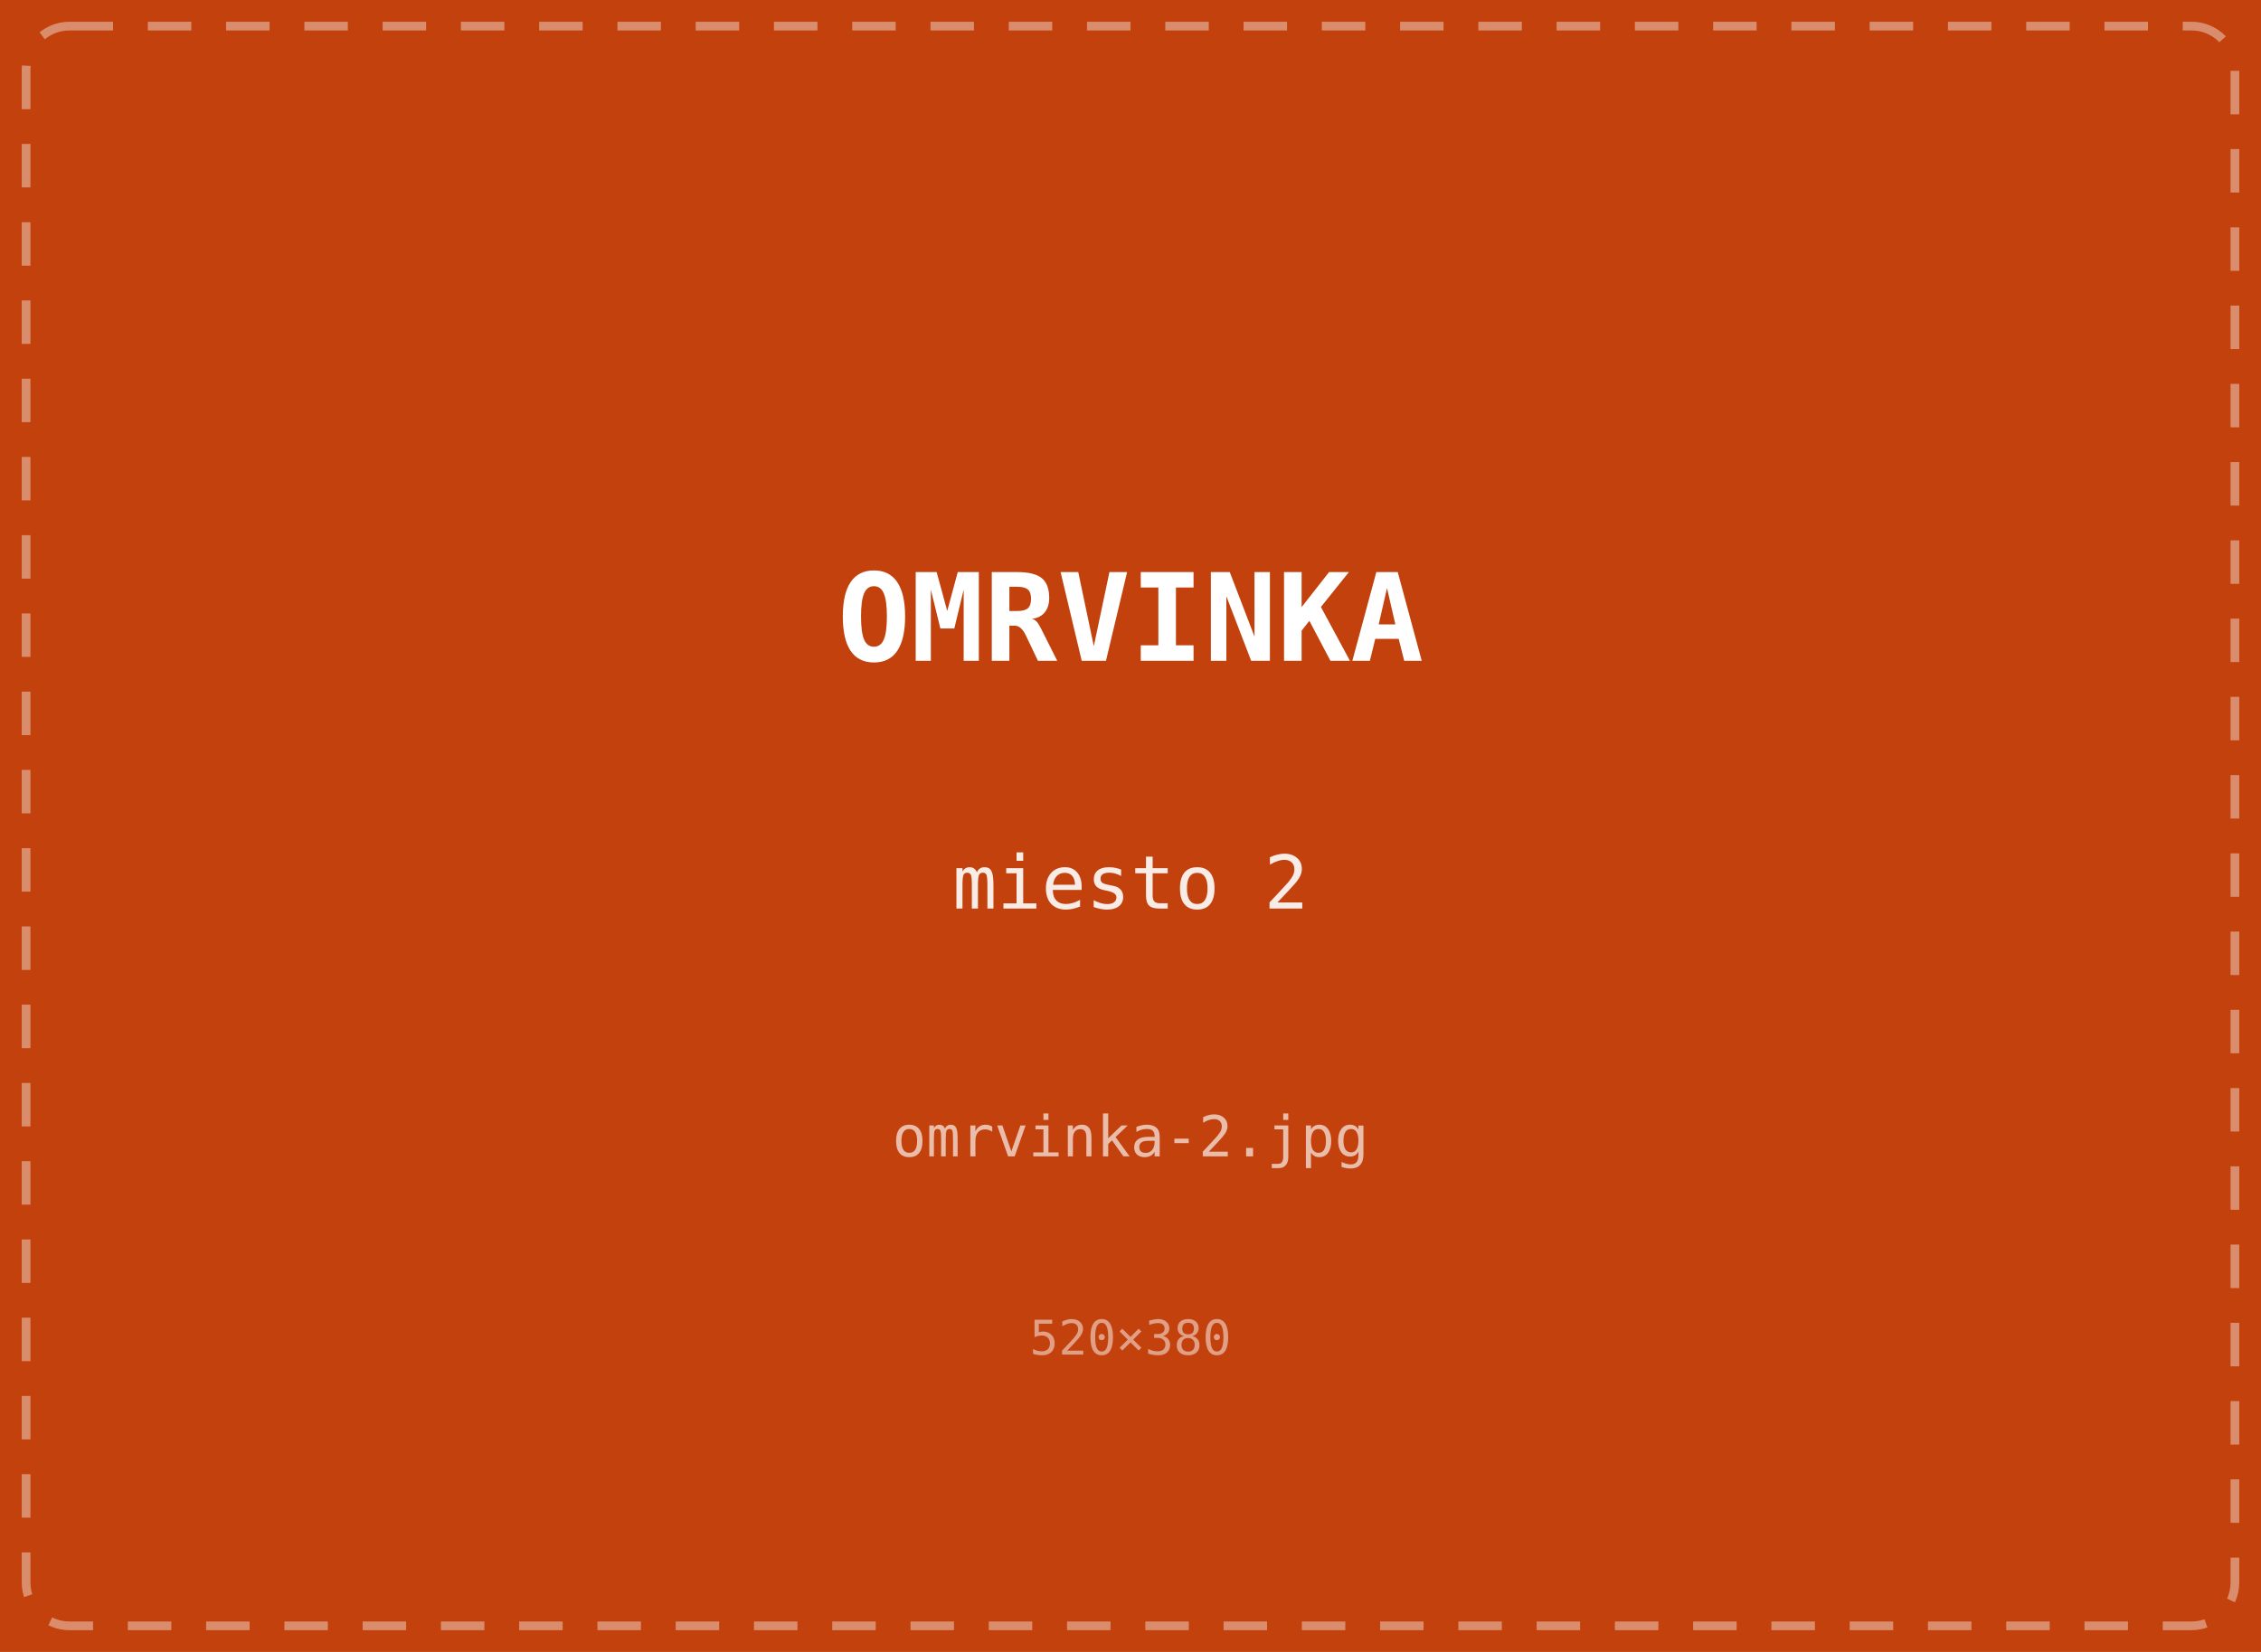
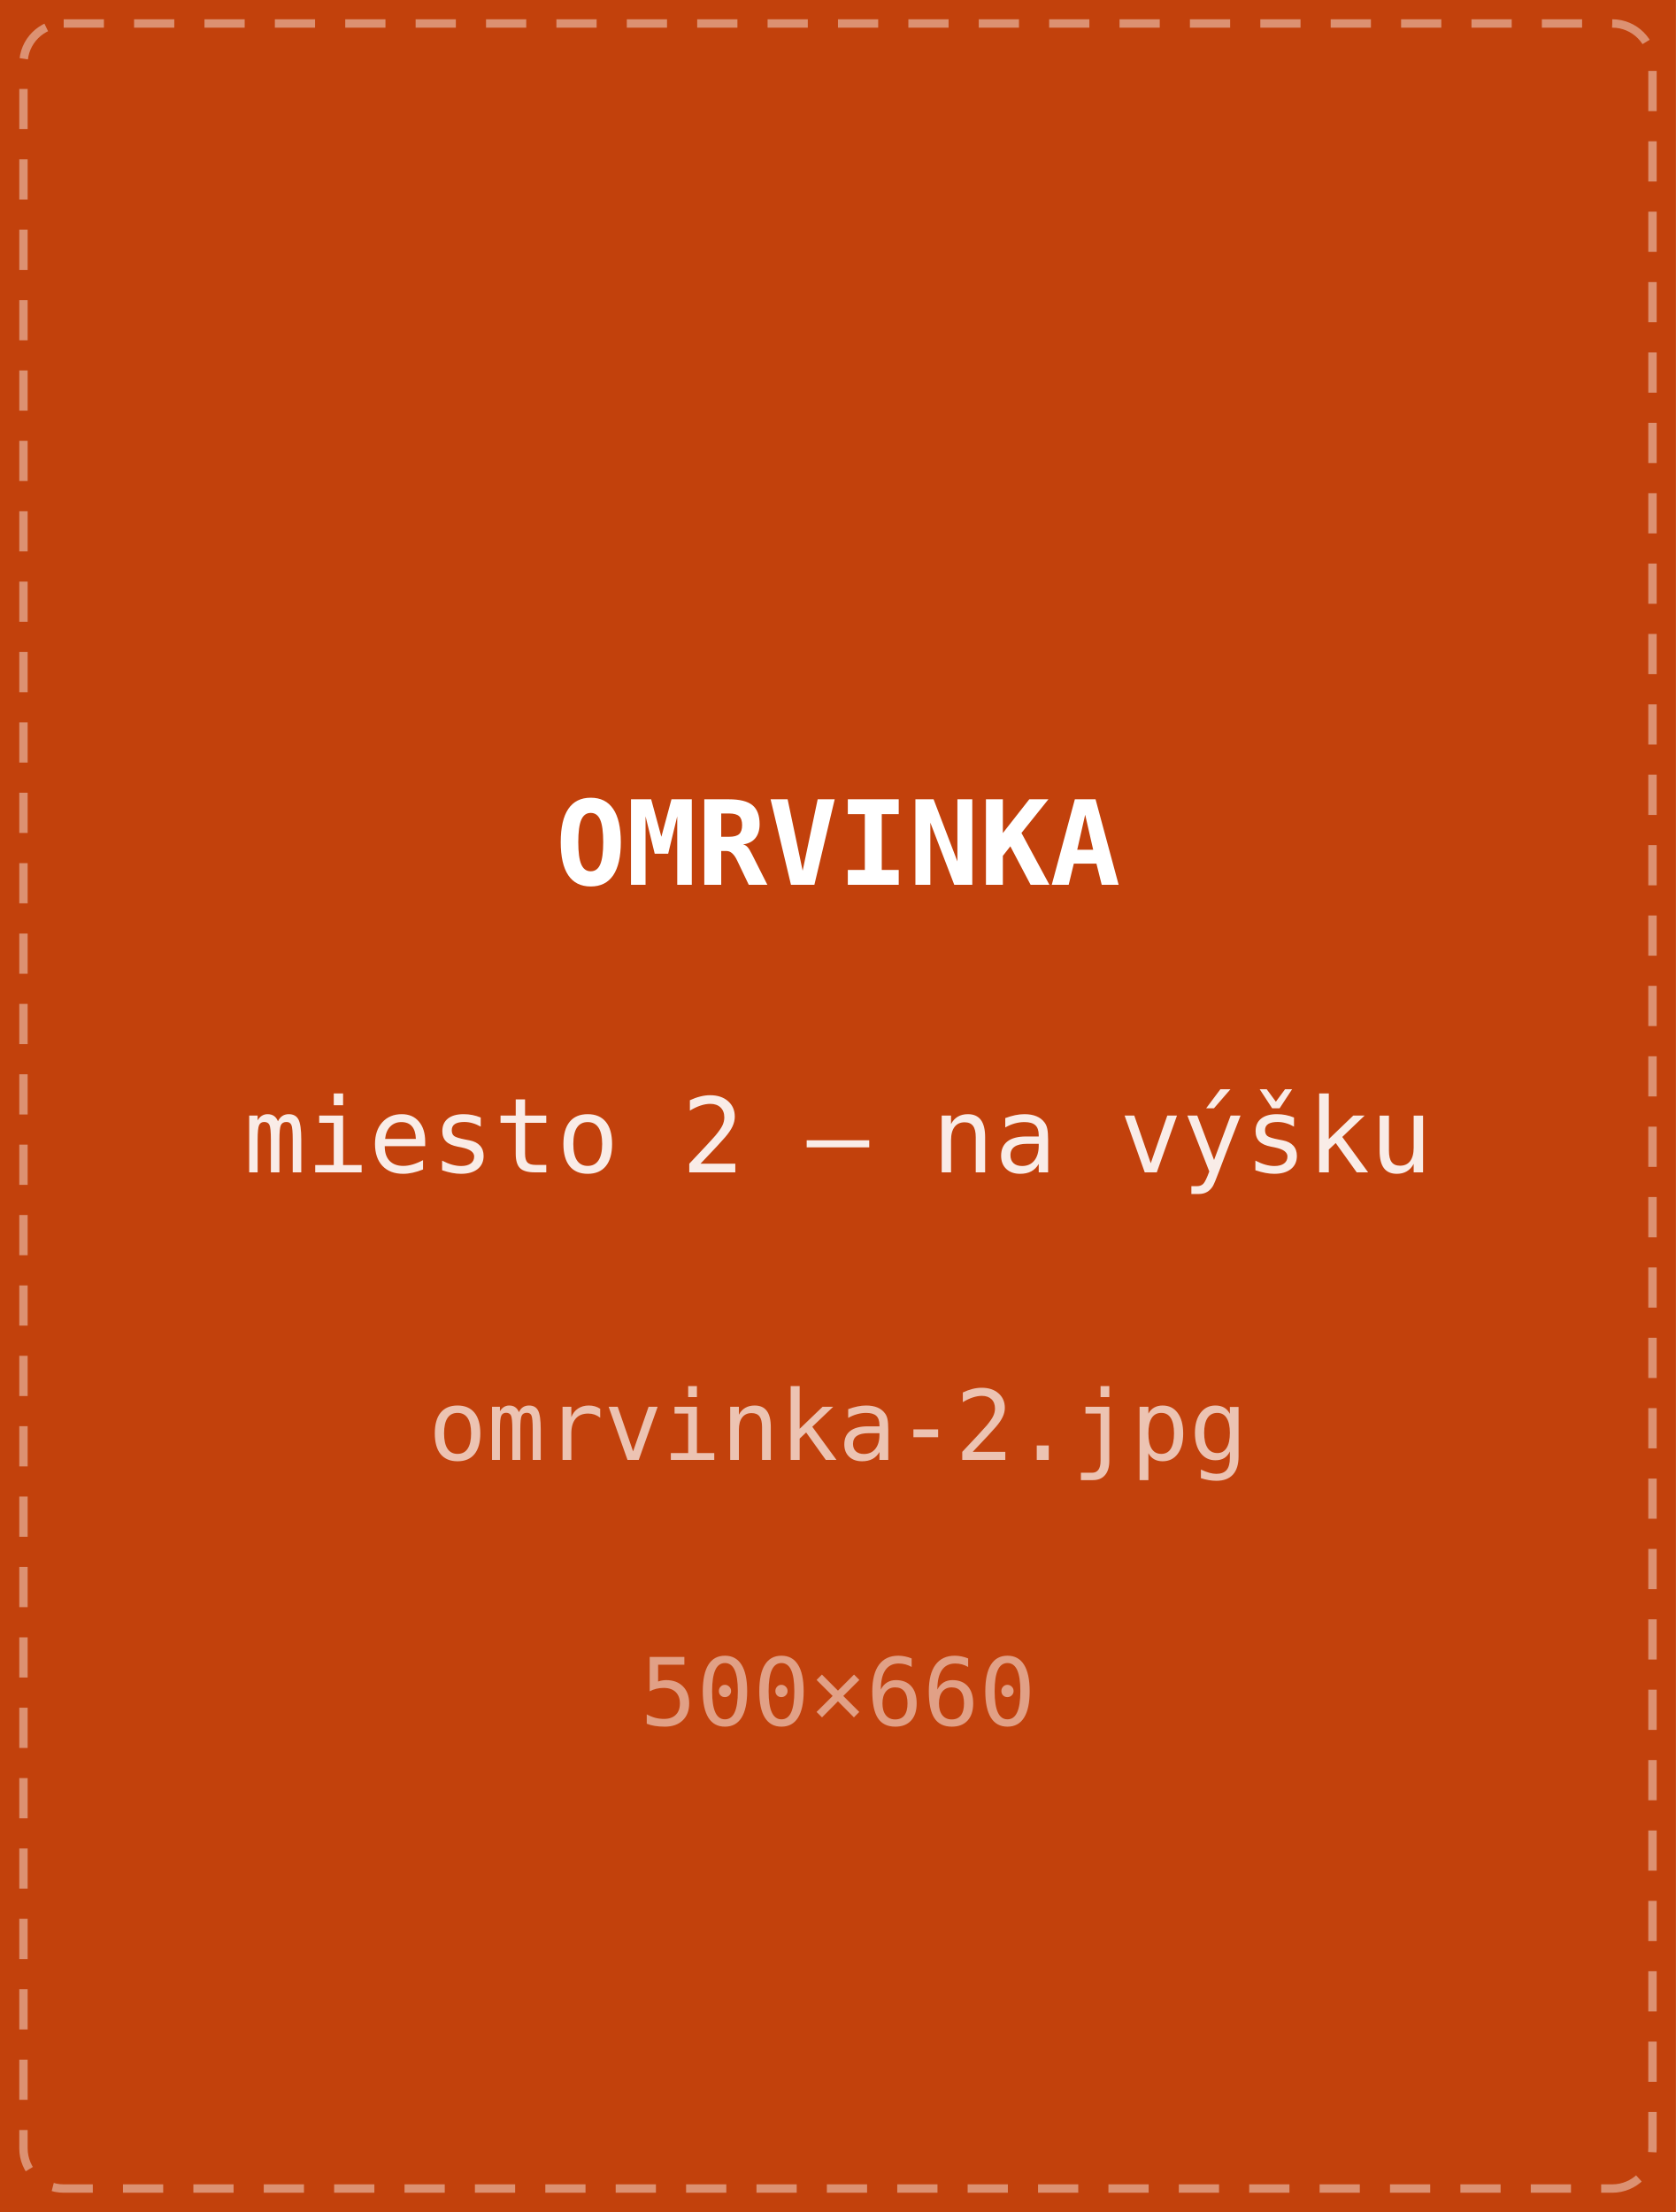
- <svg xmlns="http://www.w3.org/2000/svg" viewBox="0 0 520 380" width="520" height="380">
-   <rect width="520" height="380" fill="#C2410C" />
-   <rect x="6" y="6" width="508" height="368" fill="none" stroke="rgba(255,255,255,.4)" stroke-width="2" stroke-dasharray="10 8" rx="10" />
-   <text x="50%" y="40%" fill="#fff" font-family="monospace" font-size="28" font-weight="bold" text-anchor="middle">OMRVINKA</text>
-   <text x="50%" y="55%" fill="rgba(255,255,255,.9)" font-family="monospace" font-size="17" text-anchor="middle">miesto 2</text>
-   <text x="50%" y="70%" fill="rgba(255,255,255,.65)" font-family="monospace" font-size="13" text-anchor="middle">omrvinka-2.jpg</text>
-   <text x="50%" y="82%" fill="rgba(255,255,255,.5)" font-family="monospace" font-size="11" text-anchor="middle">520×380</text>
+ <svg xmlns="http://www.w3.org/2000/svg" viewBox="0 0 500 660" width="500" height="660">
+   <rect width="500" height="660" fill="#C2410C" />
+   <rect x="7" y="7" width="486" height="646" fill="none" stroke="rgba(255,255,255,.42)" stroke-width="2.5" stroke-dasharray="12 9" rx="12" />
+   <text x="50%" y="40%" fill="#fff" font-family="monospace" font-size="35" font-weight="bold" text-anchor="middle">OMRVINKA</text>
+   <text x="50%" y="53%" fill="rgba(255,255,255,.9)" font-family="monospace" font-size="31" text-anchor="middle">miesto 2 — na výšku</text>
+   <text x="50%" y="66%" fill="rgba(255,255,255,.68)" font-family="monospace" font-size="29" text-anchor="middle">omrvinka-2.jpg</text>
+   <text x="50%" y="78%" fill="rgba(255,255,255,.5)" font-family="monospace" font-size="28" text-anchor="middle">500×660</text>
</svg>
